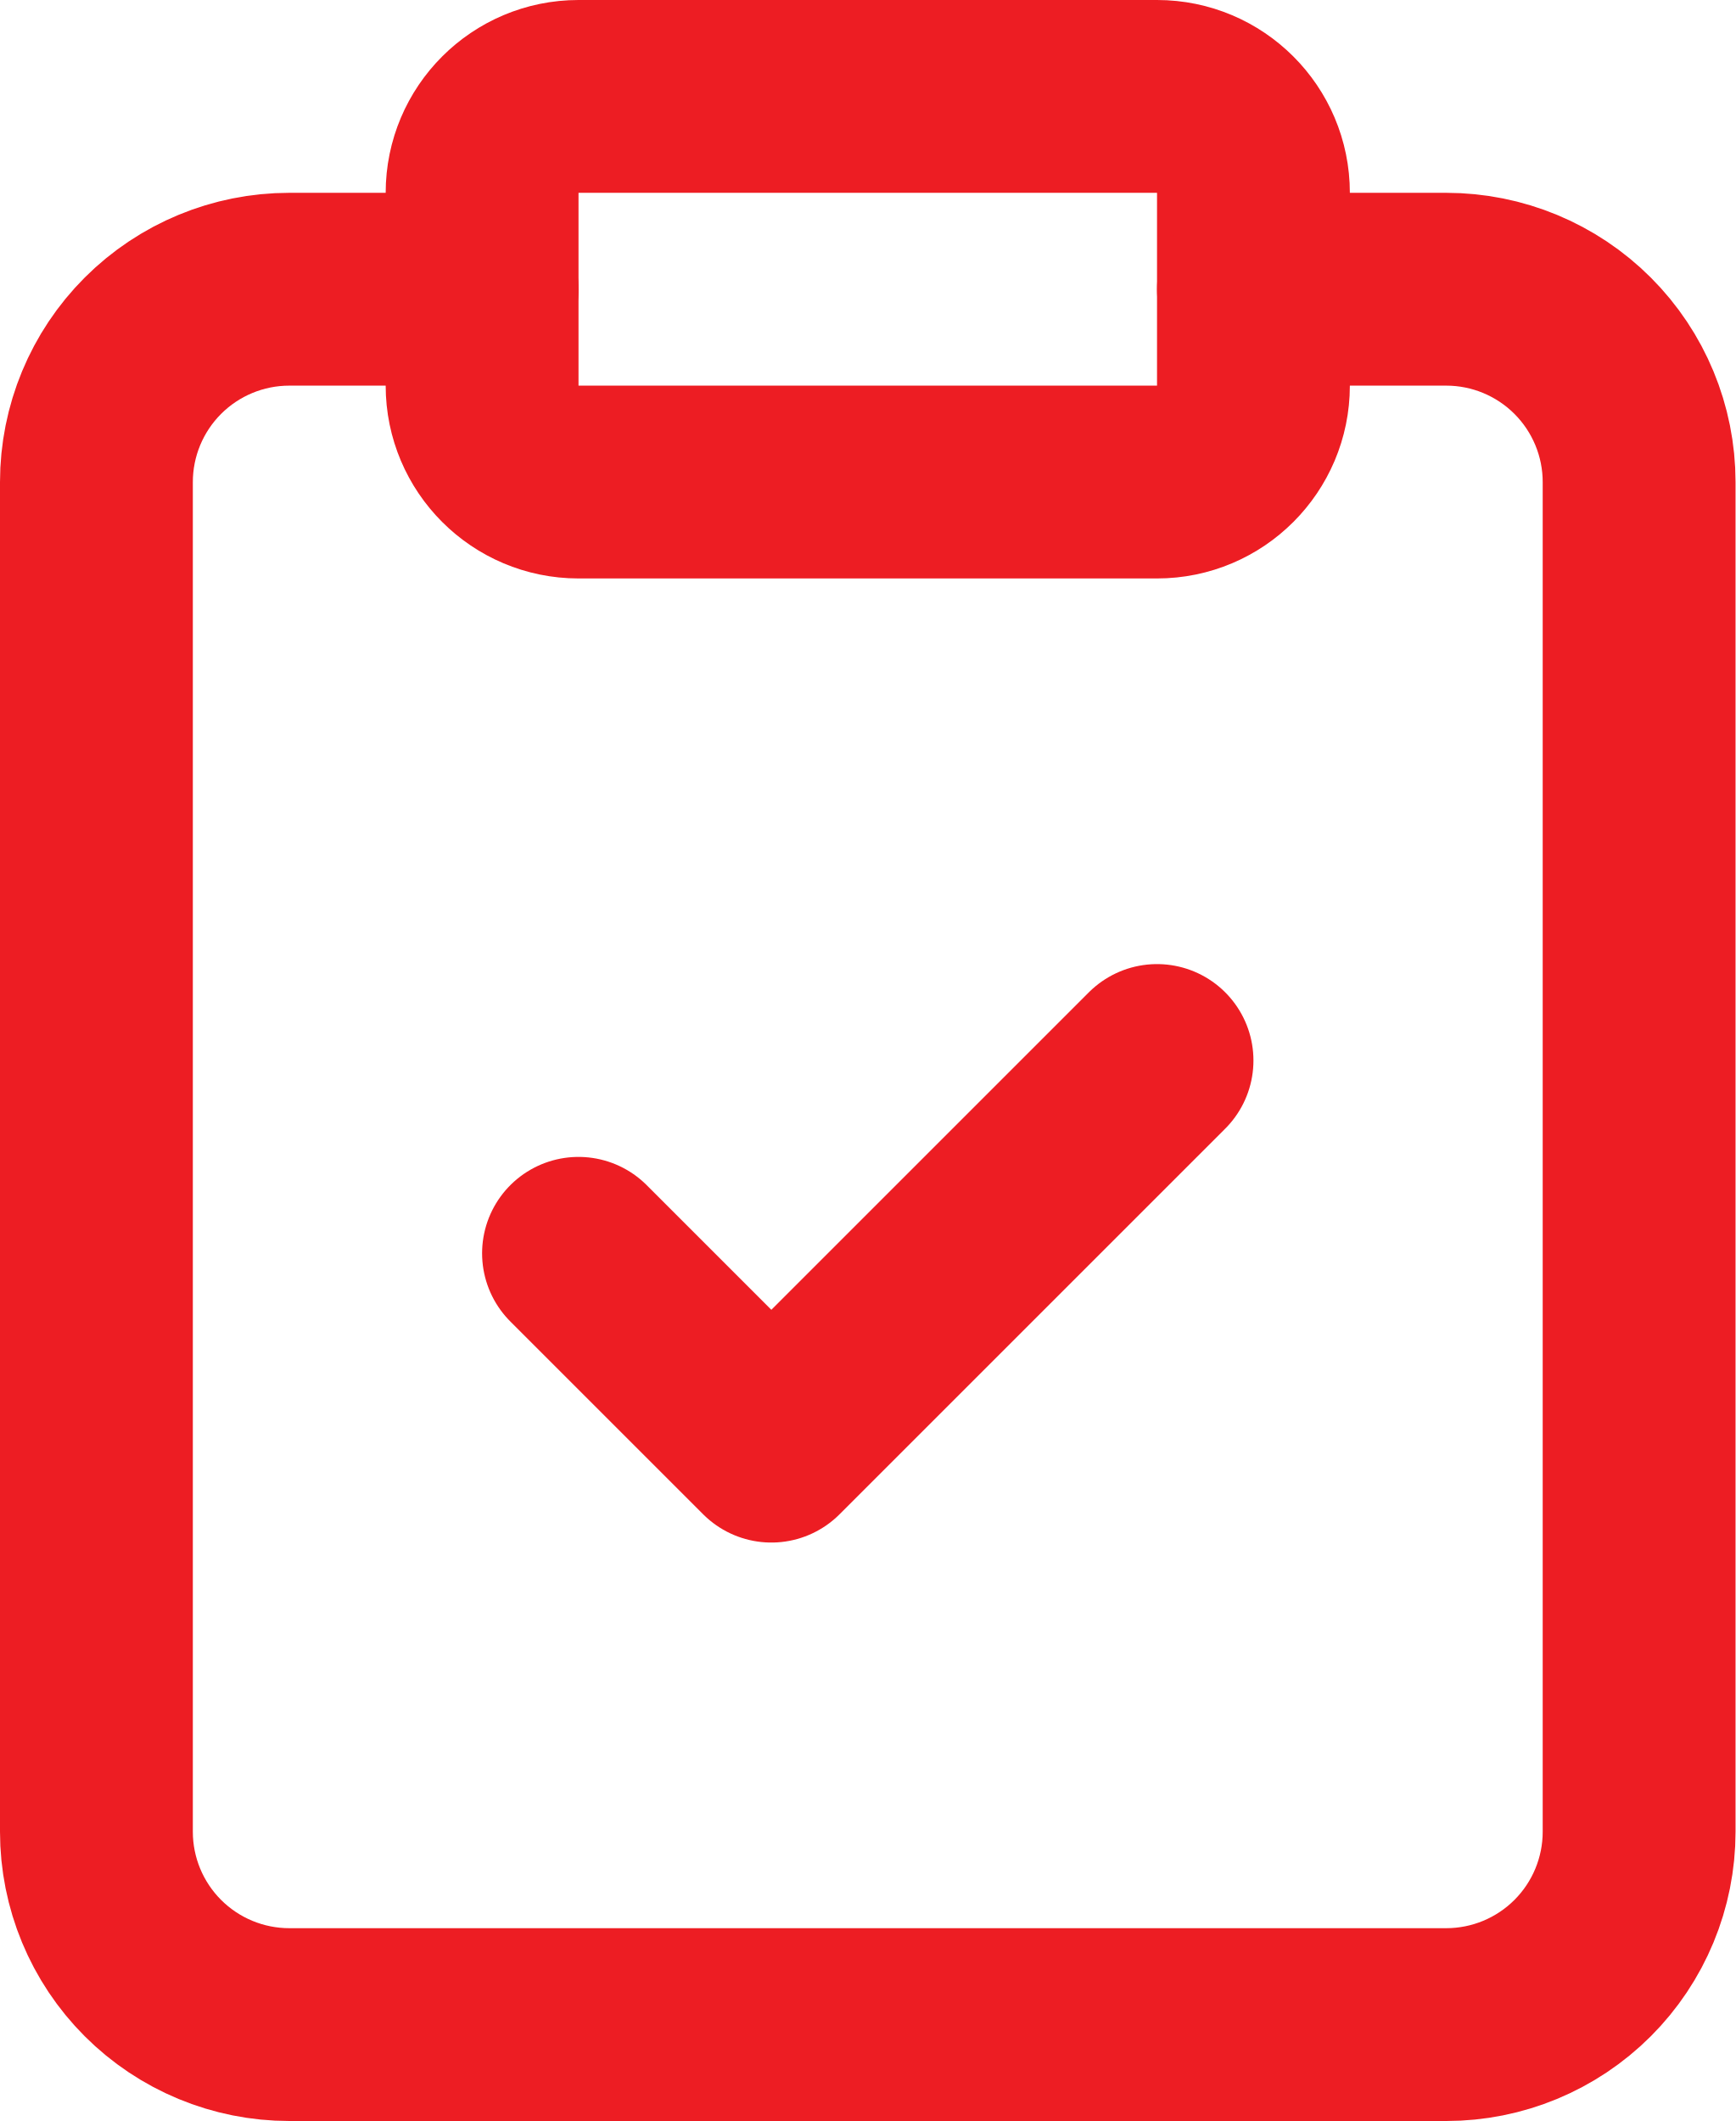
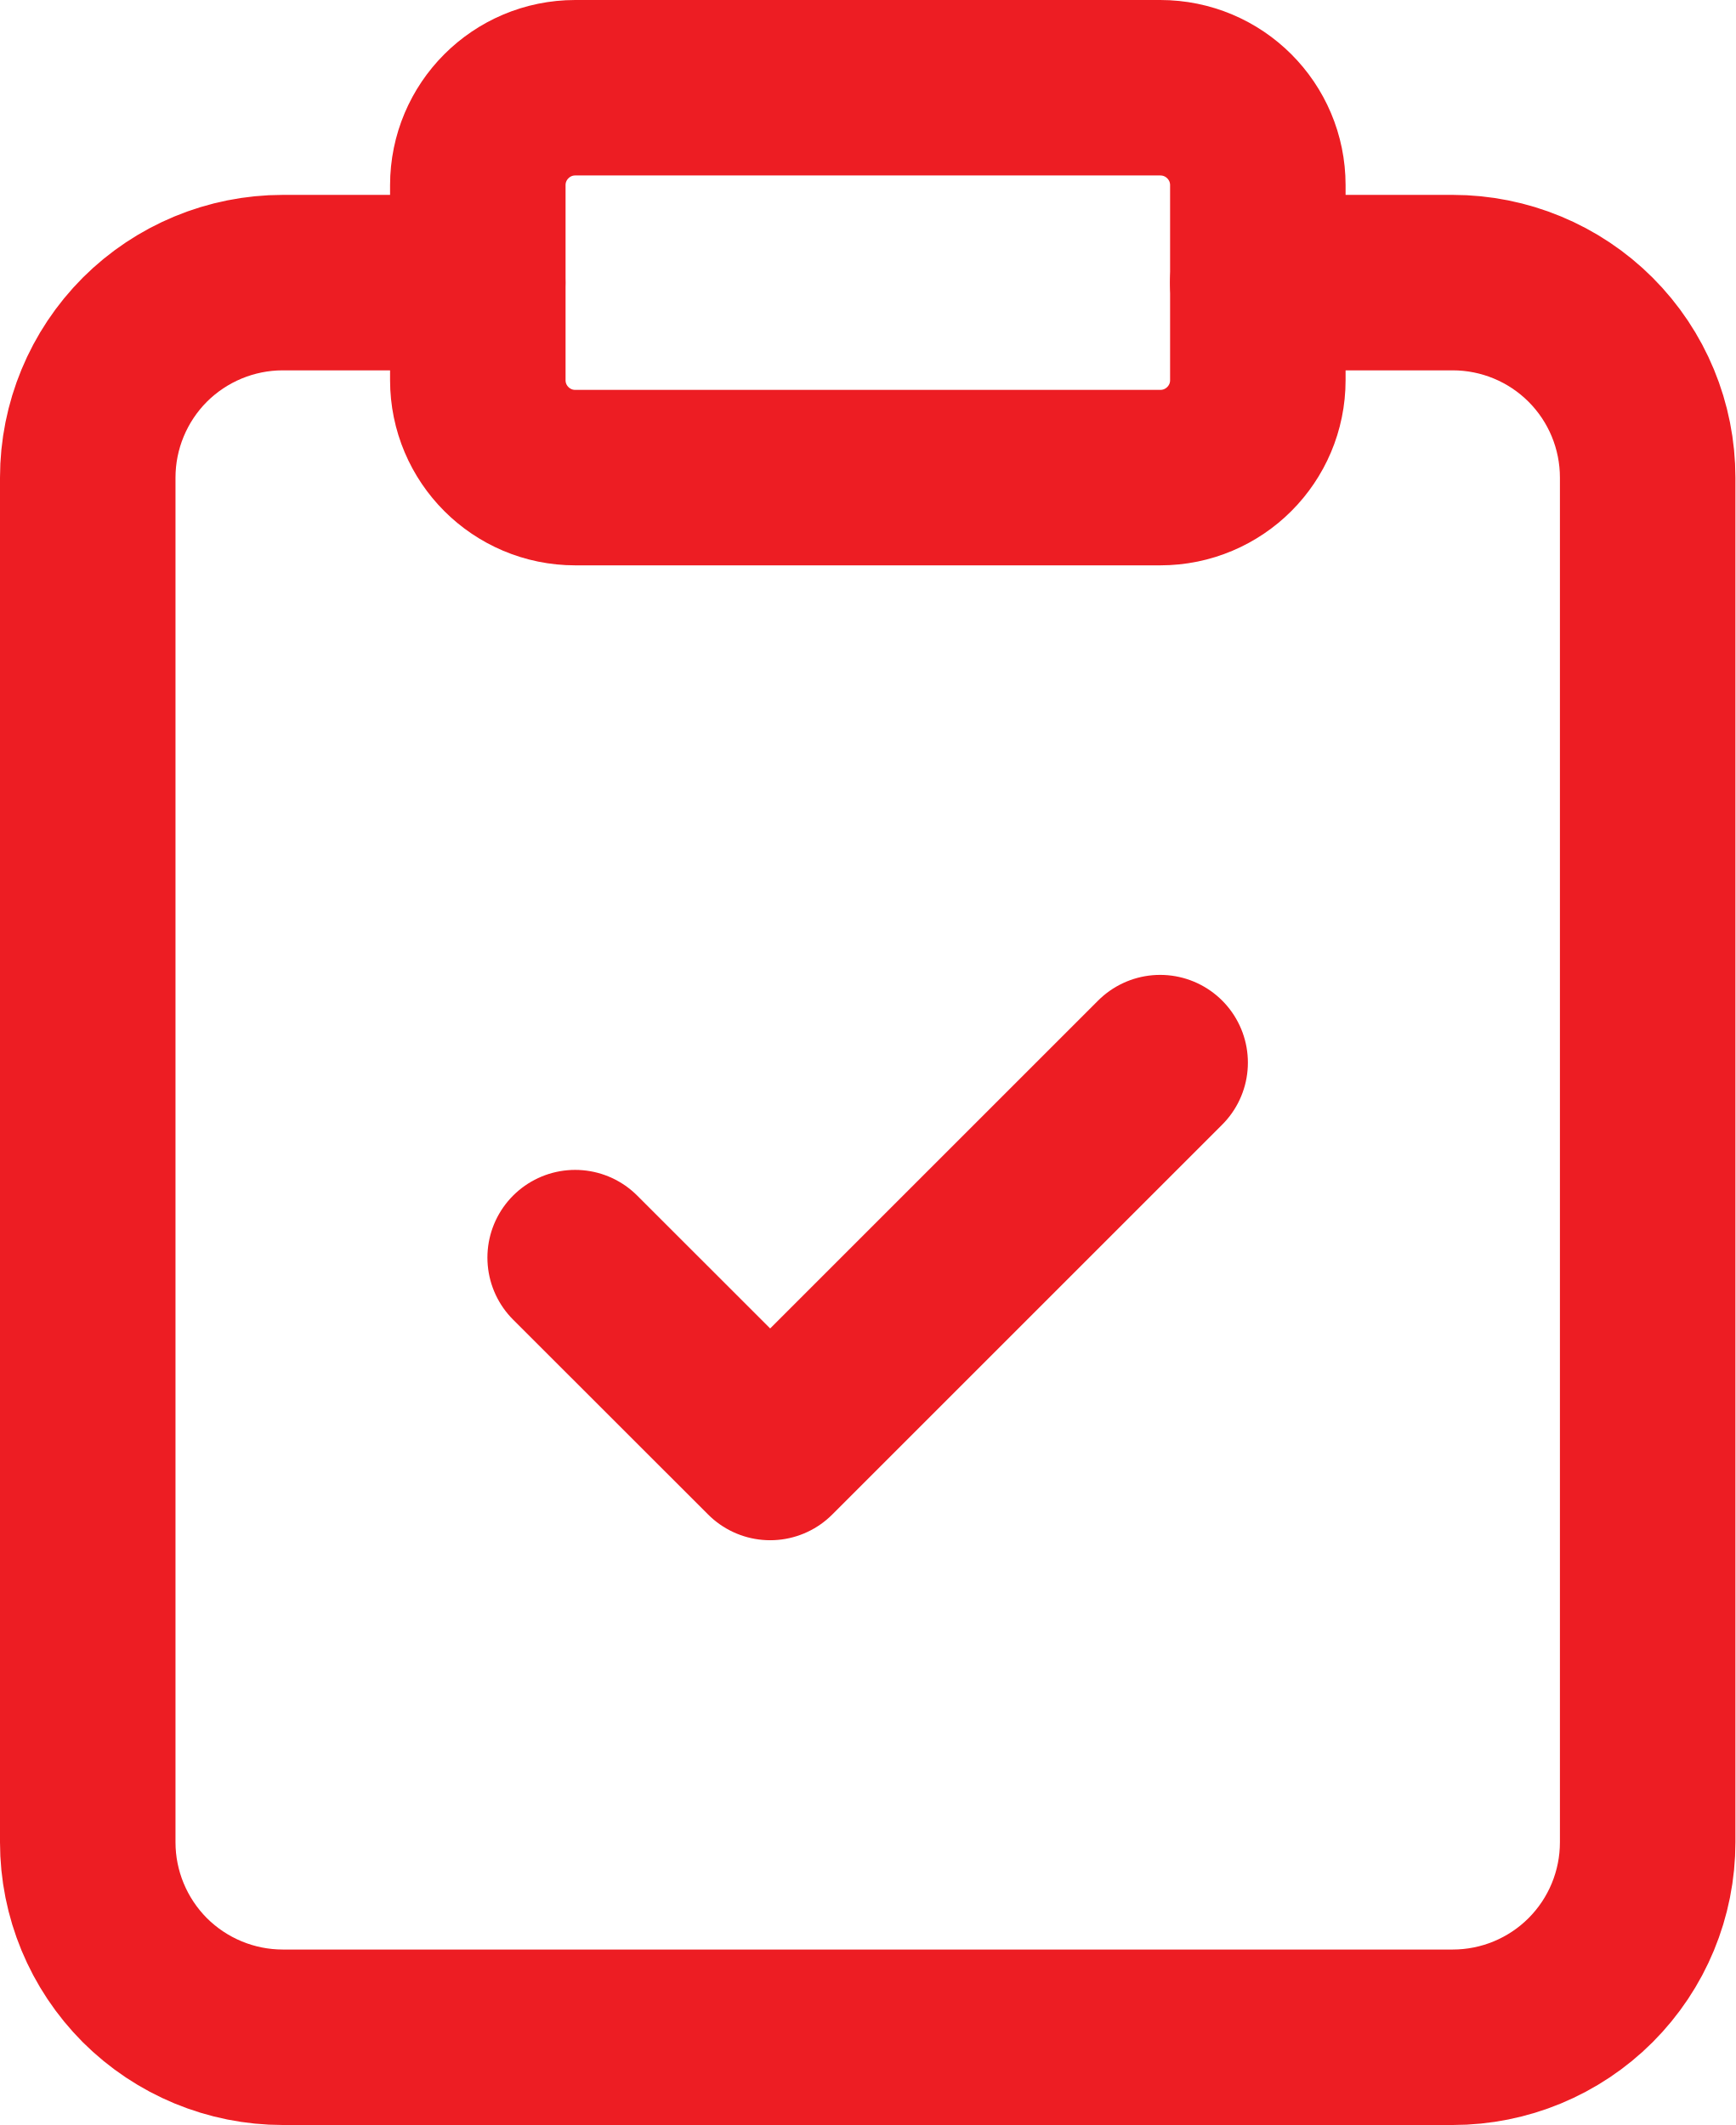
- <svg xmlns="http://www.w3.org/2000/svg" preserveAspectRatio="none" overflow="visible" style="display: block;" width="18" height="22" viewBox="0 0 18 22" fill="none">
+ <svg xmlns="http://www.w3.org/2000/svg" preserveAspectRatio="none" overflow="visible" style="display: block;" width="14.833" height="18.166" viewBox="0 0 14.833 18.166" fill="none">
  <g id="Group">
-     <path id="Vector" d="M12 1H6C5.448 1 5 1.448 5 2V4C5 4.552 5.448 5 6 5H12C12.552 5 13 4.552 13 4V2C13 1.448 12.552 1 12 1Z" stroke="#ED1D23" stroke-width="2" stroke-linecap="round" stroke-linejoin="round" />
-     <path id="Vector_2" d="M13 3H15C15.53 3 16.039 3.211 16.414 3.586C16.789 3.961 17 4.47 17 5V19C17 19.53 16.789 20.039 16.414 20.414C16.039 20.789 15.53 21 15 21H3C2.47 21 1.961 20.789 1.586 20.414C1.211 20.039 1 19.53 1 19V5C1 4.47 1.211 3.961 1.586 3.586C1.961 3.211 2.47 3 3 3H5" stroke="#ED1D23" stroke-width="2" stroke-linecap="round" stroke-linejoin="round" />
-     <path id="Vector_3" d="M6 13L8 15L12 11" stroke="#ED1D23" stroke-width="2" stroke-linecap="round" stroke-linejoin="round" />
+     <path id="Vector" d="M9.917 0.75H4.917C4.457 0.75 4.084 1.123 4.084 1.583V3.25C4.084 3.71 4.457 4.083 4.917 4.083H9.917C10.378 4.083 10.751 3.71 10.751 3.25V1.583C10.751 1.123 10.378 0.75 9.917 0.75Z" stroke="#ED1D23" stroke-width="1.5" stroke-linecap="round" stroke-linejoin="round" />
+     <path id="Vector_2" d="M10.75 2.416H12.417C12.859 2.416 13.283 2.592 13.595 2.904C13.908 3.217 14.083 3.641 14.083 4.083V15.749C14.083 16.191 13.908 16.615 13.595 16.928C13.283 17.24 12.859 17.416 12.417 17.416H2.417C1.975 17.416 1.551 17.24 1.238 16.928C0.926 16.615 0.75 16.191 0.75 15.749V4.083C0.75 3.641 0.926 3.217 1.238 2.904C1.551 2.592 1.975 2.416 2.417 2.416H4.083" stroke="#ED1D23" stroke-width="1.5" stroke-linecap="round" stroke-linejoin="round" />
+     <path id="Vector_3" d="M4.916 10.751L6.583 12.417L9.916 9.084" stroke="#ED1D23" stroke-width="1.5" stroke-linecap="round" stroke-linejoin="round" />
  </g>
</svg>
